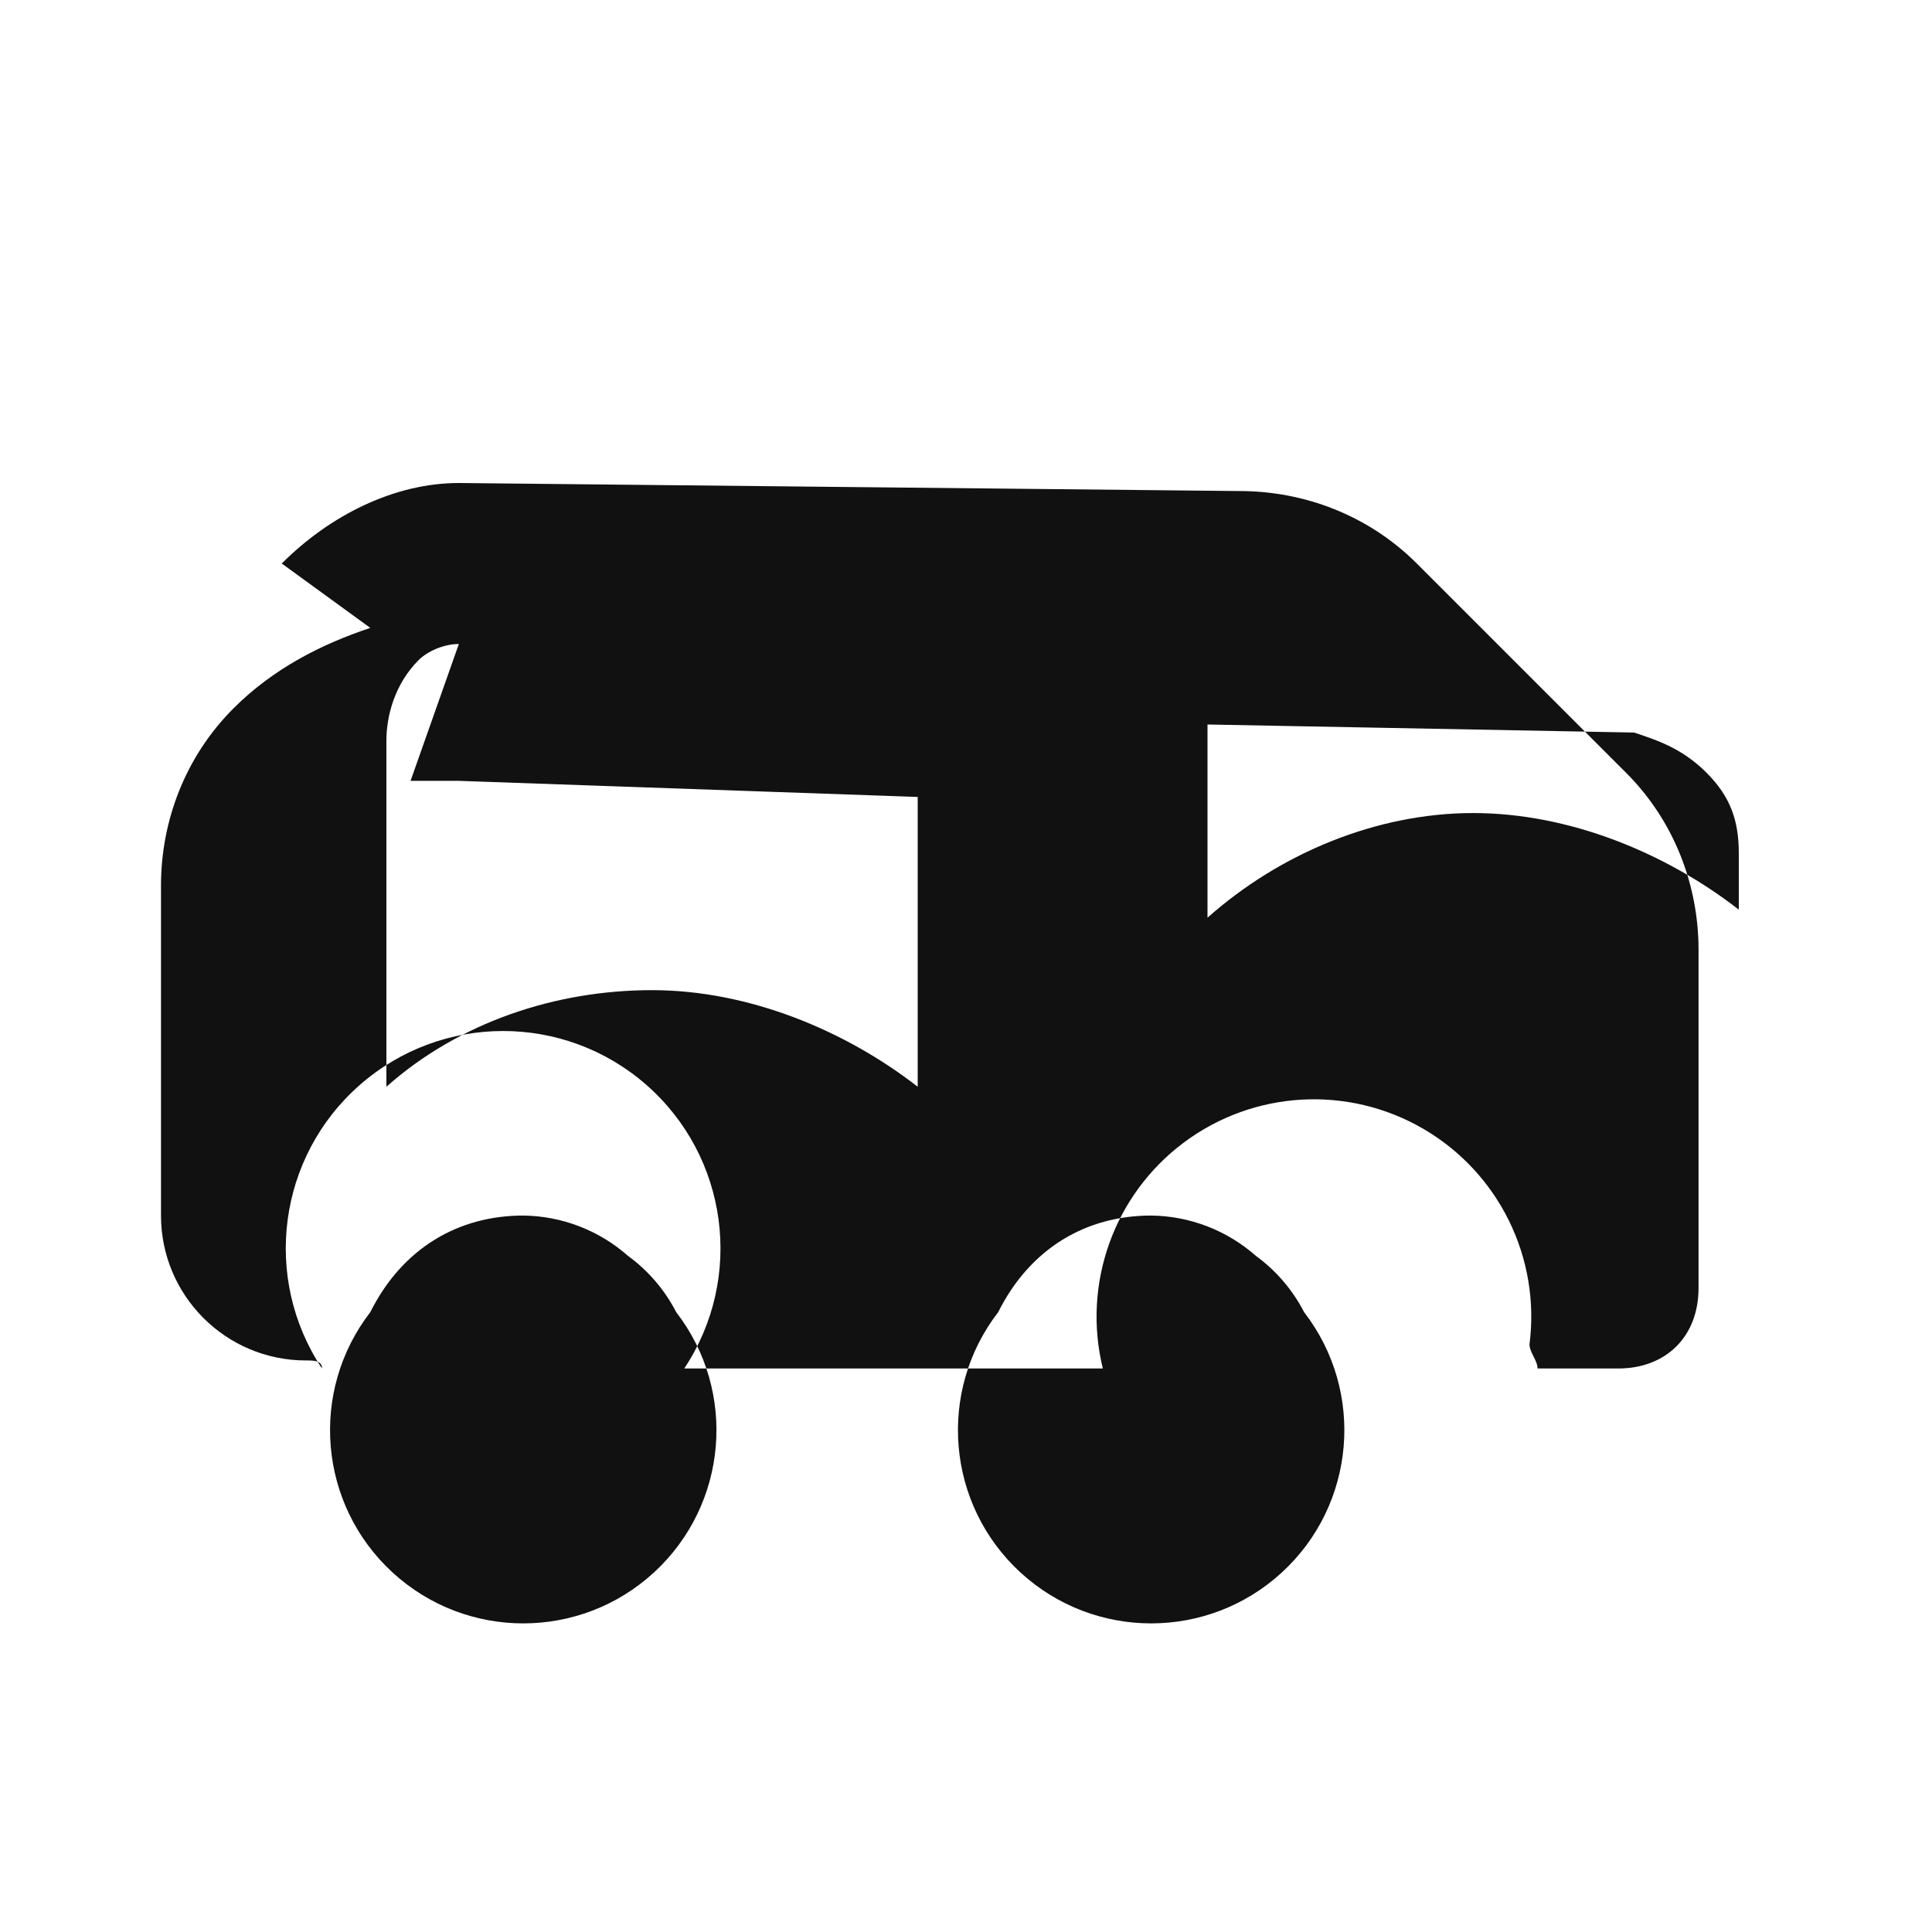
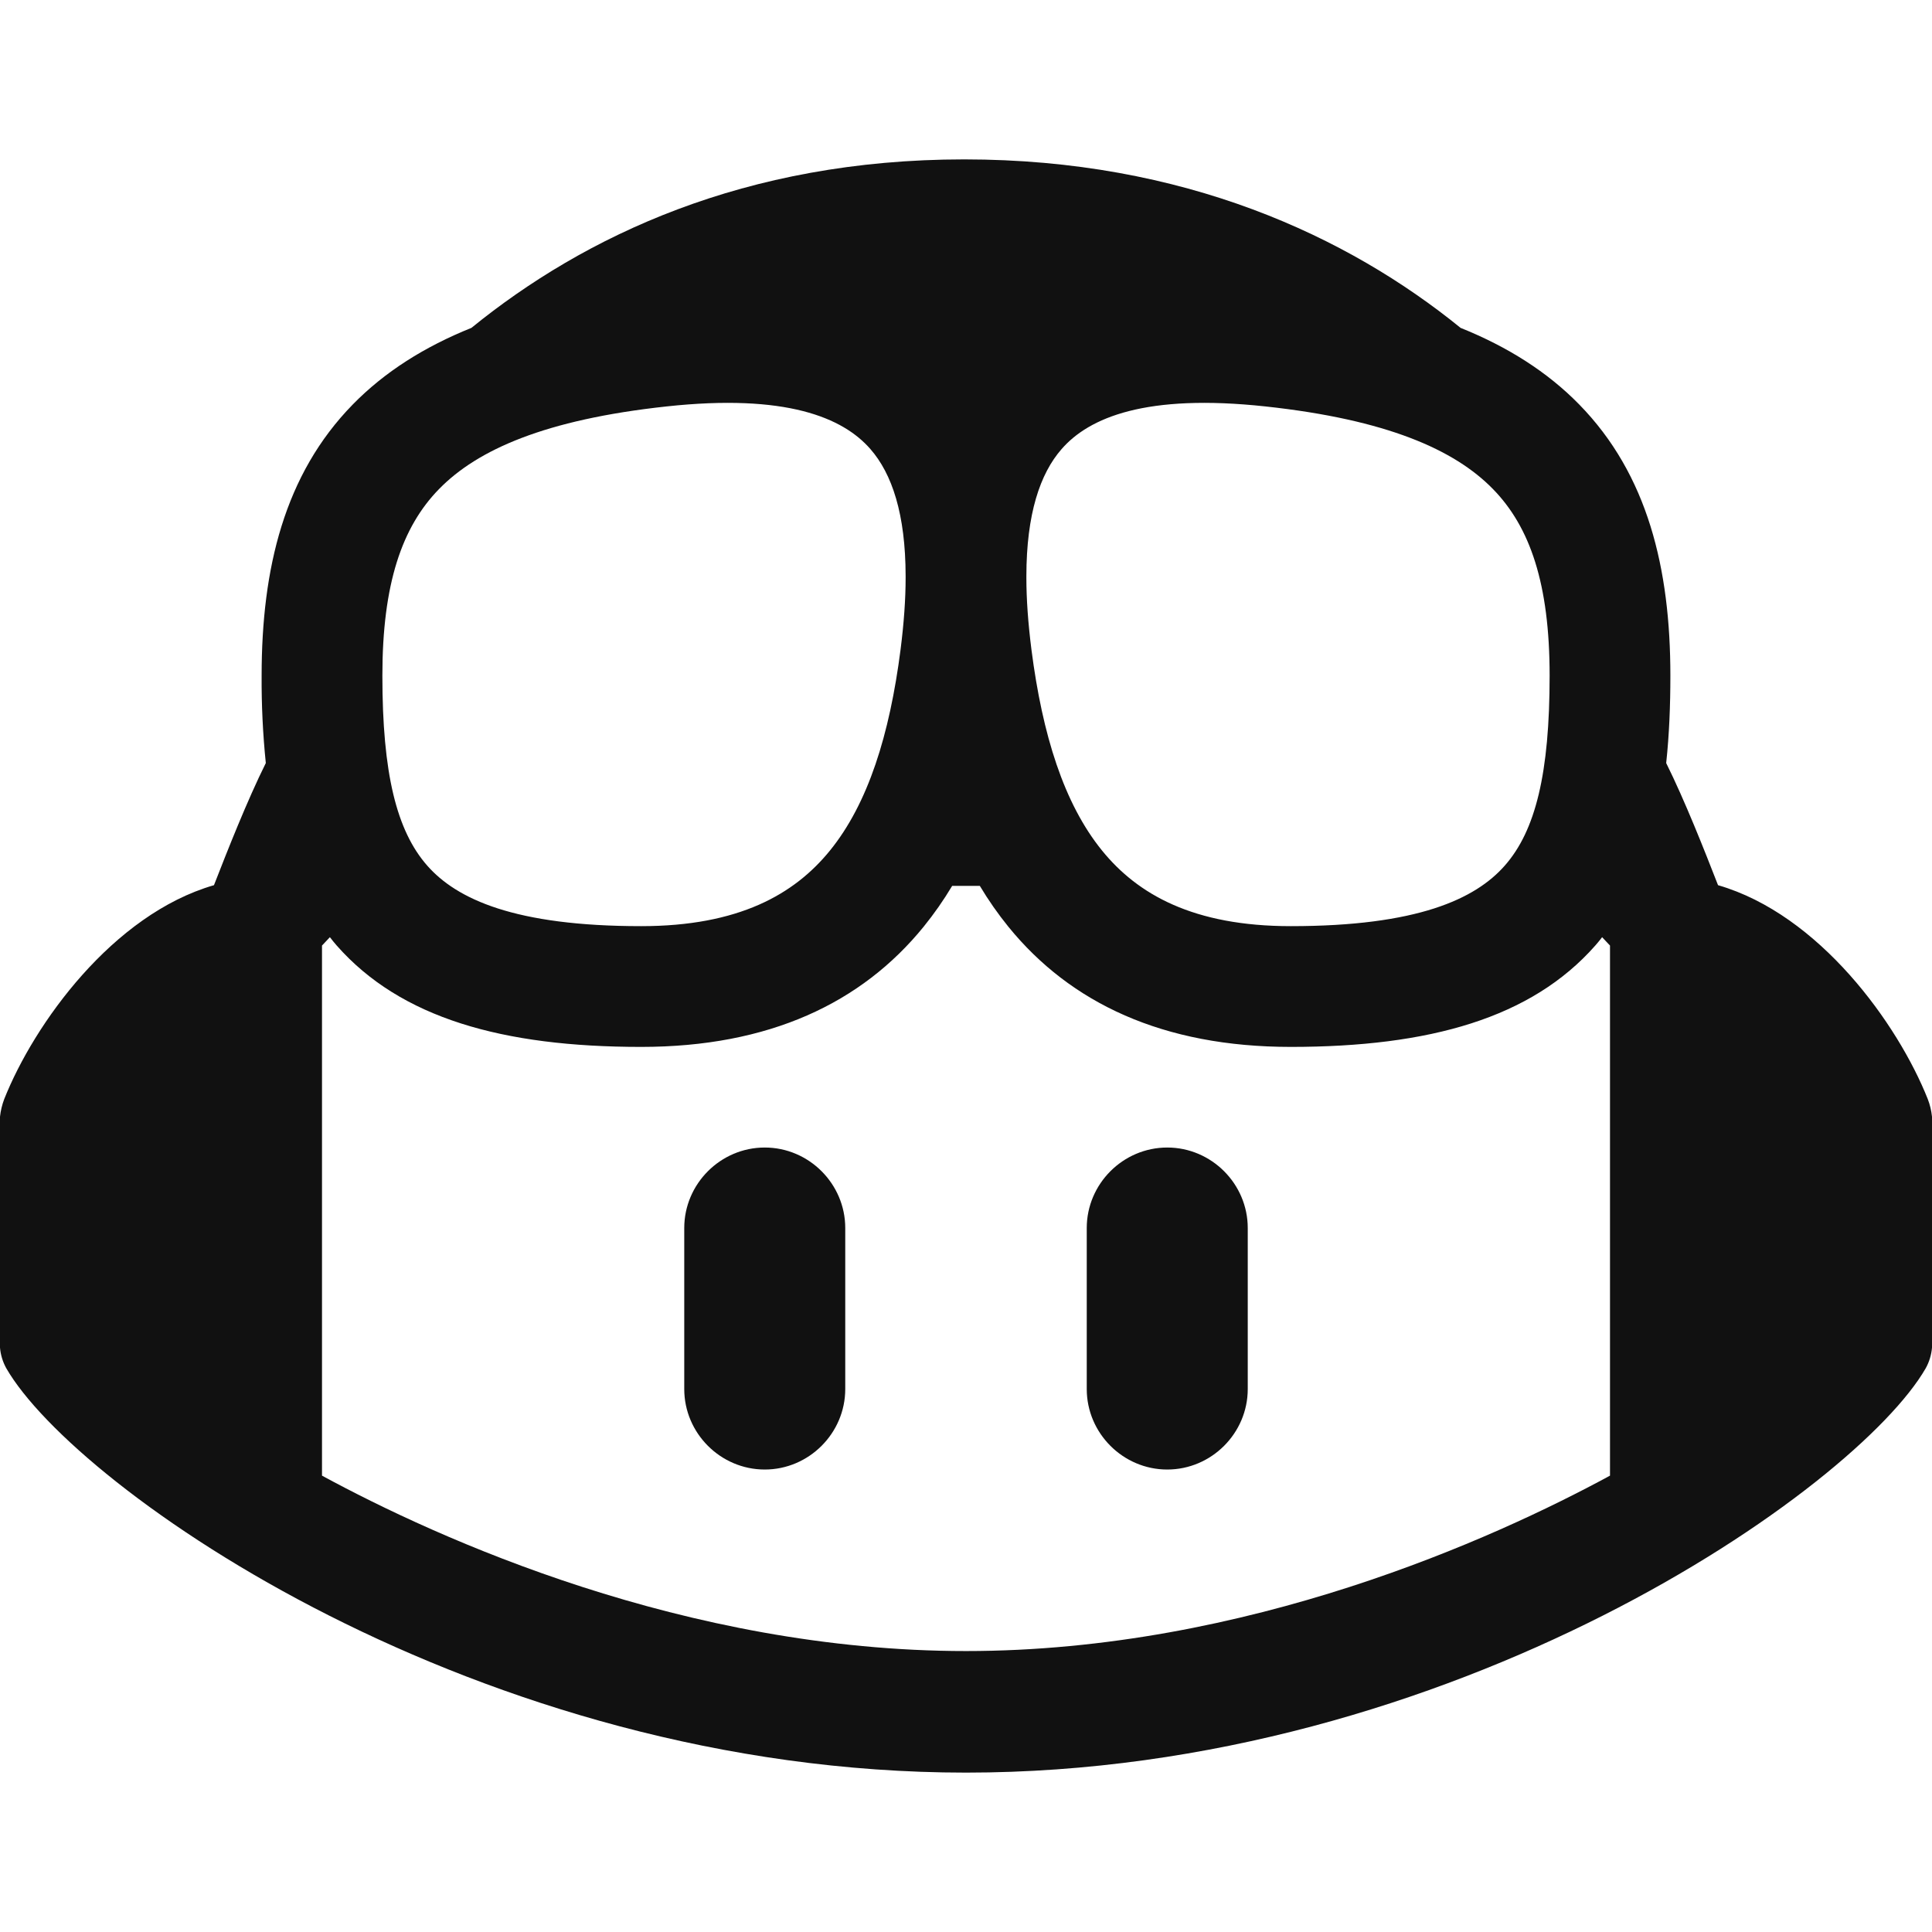
- <svg xmlns="http://www.w3.org/2000/svg" fill="#111" fill-rule="evenodd" height="1em" style="flex:none;line-height:1" viewBox="0 0 24 24" width="1em">
-   <path fill-rule="evenodd" d="M3.5 7C4.1 6.4 4.9 6 5.7 6l9.7.1c.8 0 1.6.3 2.2.9l2.6 2.6c.6.6.9 1.4.9 2.2V16c0 .6-.4 1-1 1h-1c0-.1-.1-.2-.1-.3a2.7 2.7 0 1 0-5.3.3h-5.2a2.7 2.7 0 1 0-4.5 0c0-.1-.1-.1-.2-.1a1.8 1.8 0 0 1-1.8-1.8V11c0-.8.3-1.6.9-2.2.5-.5 1.1-.8 1.7-1zM5.7 8c-.2 0-.4.1-.5.2-.3.3-.4.7-.4 1v4.3c.9-.8 2.1-1.2 3.3-1.2s2.4.5 3.3 1.2V9.9l-5.7-.2h-.6zm9.3 1.1v2.3c.9-.8 2.1-1.3 3.3-1.3s2.4.5 3.3 1.2V10.6c0-.4-.1-.7-.4-1-.3-.3-.6-.4-.9-.5l-5.3-.1zm-8.5 6c-.8 0-1.5.4-1.9 1.2a2.4 2.4 0 1 0 3.8 0 2 2 0 0 0-.6-.7 2 2 0 0 0-1.3-.5zm7.8 0c-.8 0-1.5.4-1.9 1.2a2.4 2.4 0 1 0 3.8 0 2 2 0 0 0-.6-.7 2 2 0 0 0-1.3-.5z" clip-rule="evenodd" />
+ <svg xmlns="http://www.w3.org/2000/svg" fill="#111" height="1em" style="flex:none;line-height:1" viewBox="0 0 24 24" width="1em">
+   <path d="M23.922 16.997C23.061 18.492 18.063 22.02 12 22.02 5.937 22.02.939 18.492.078 16.997A.641.641 0 0 1 0 16.741v-2.869a.883.883 0 0 1 .053-.22c.372-.935 1.347-2.292 2.605-2.656.167-.429.414-1.055.644-1.517a10.098 10.098 0 0 1-.052-1.086c0-1.331.282-2.499 1.132-3.368.397-.406.89-.717 1.474-.952C7.255 2.937 9.248 1.98 11.978 1.98c2.731 0 4.767.957 6.166 2.093.584.235 1.077.546 1.474.952.85.869 1.132 2.037 1.132 3.368 0 .368-.014.733-.052 1.086.23.462.477 1.088.644 1.517 1.258.364 2.233 1.721 2.605 2.656a.841.841 0 0 1 .053.22v2.869a.641.641 0 0 1-.078.256Zm-11.75-5.992h-.344a4.359 4.359 0 0 1-.355.508c-.77.947-1.918 1.492-3.508 1.492-1.725 0-2.989-.359-3.782-1.259a2.137 2.137 0 0 1-.085-.104L4 11.746v6.585c1.435.779 4.514 2.179 8 2.179 3.486 0 6.565-1.4 8-2.179v-6.585l-.098-.104s-.033.045-.085.104c-.793.9-2.057 1.259-3.782 1.259-1.59 0-2.738-.545-3.508-1.492a4.359 4.359 0 0 1-.355-.508Zm2.328 3.25c.549 0 1 .451 1 1v2c0 .549-.451 1-1 1-.549 0-1-.451-1-1v-2c0-.549.451-1 1-1Zm-5 0c.549 0 1 .451 1 1v2c0 .549-.451 1-1 1-.549 0-1-.451-1-1v-2c0-.549.451-1 1-1Zm3.313-6.185c.136 1.057.403 1.913.878 2.497.442.544 1.134.938 2.344.938 1.573 0 2.292-.337 2.657-.751.384-.435.558-1.15.558-2.361 0-1.14-.243-1.847-.705-2.319-.477-.488-1.319-.862-2.824-1.025-1.487-.161-2.192.138-2.533.529-.269.307-.437.808-.438 1.578v.021c0 .265.021.562.063.893Zm-1.626 0c.042-.331.063-.628.063-.894v-.02c-.001-.77-.169-1.271-.438-1.578-.341-.391-1.046-.69-2.533-.529-1.505.163-2.347.537-2.824 1.025-.462.472-.705 1.179-.705 2.319 0 1.211.175 1.926.558 2.361.365.414 1.084.751 2.657.751 1.21 0 1.902-.394 2.344-.938.475-.584.742-1.44.878-2.497Z" />
</svg>
